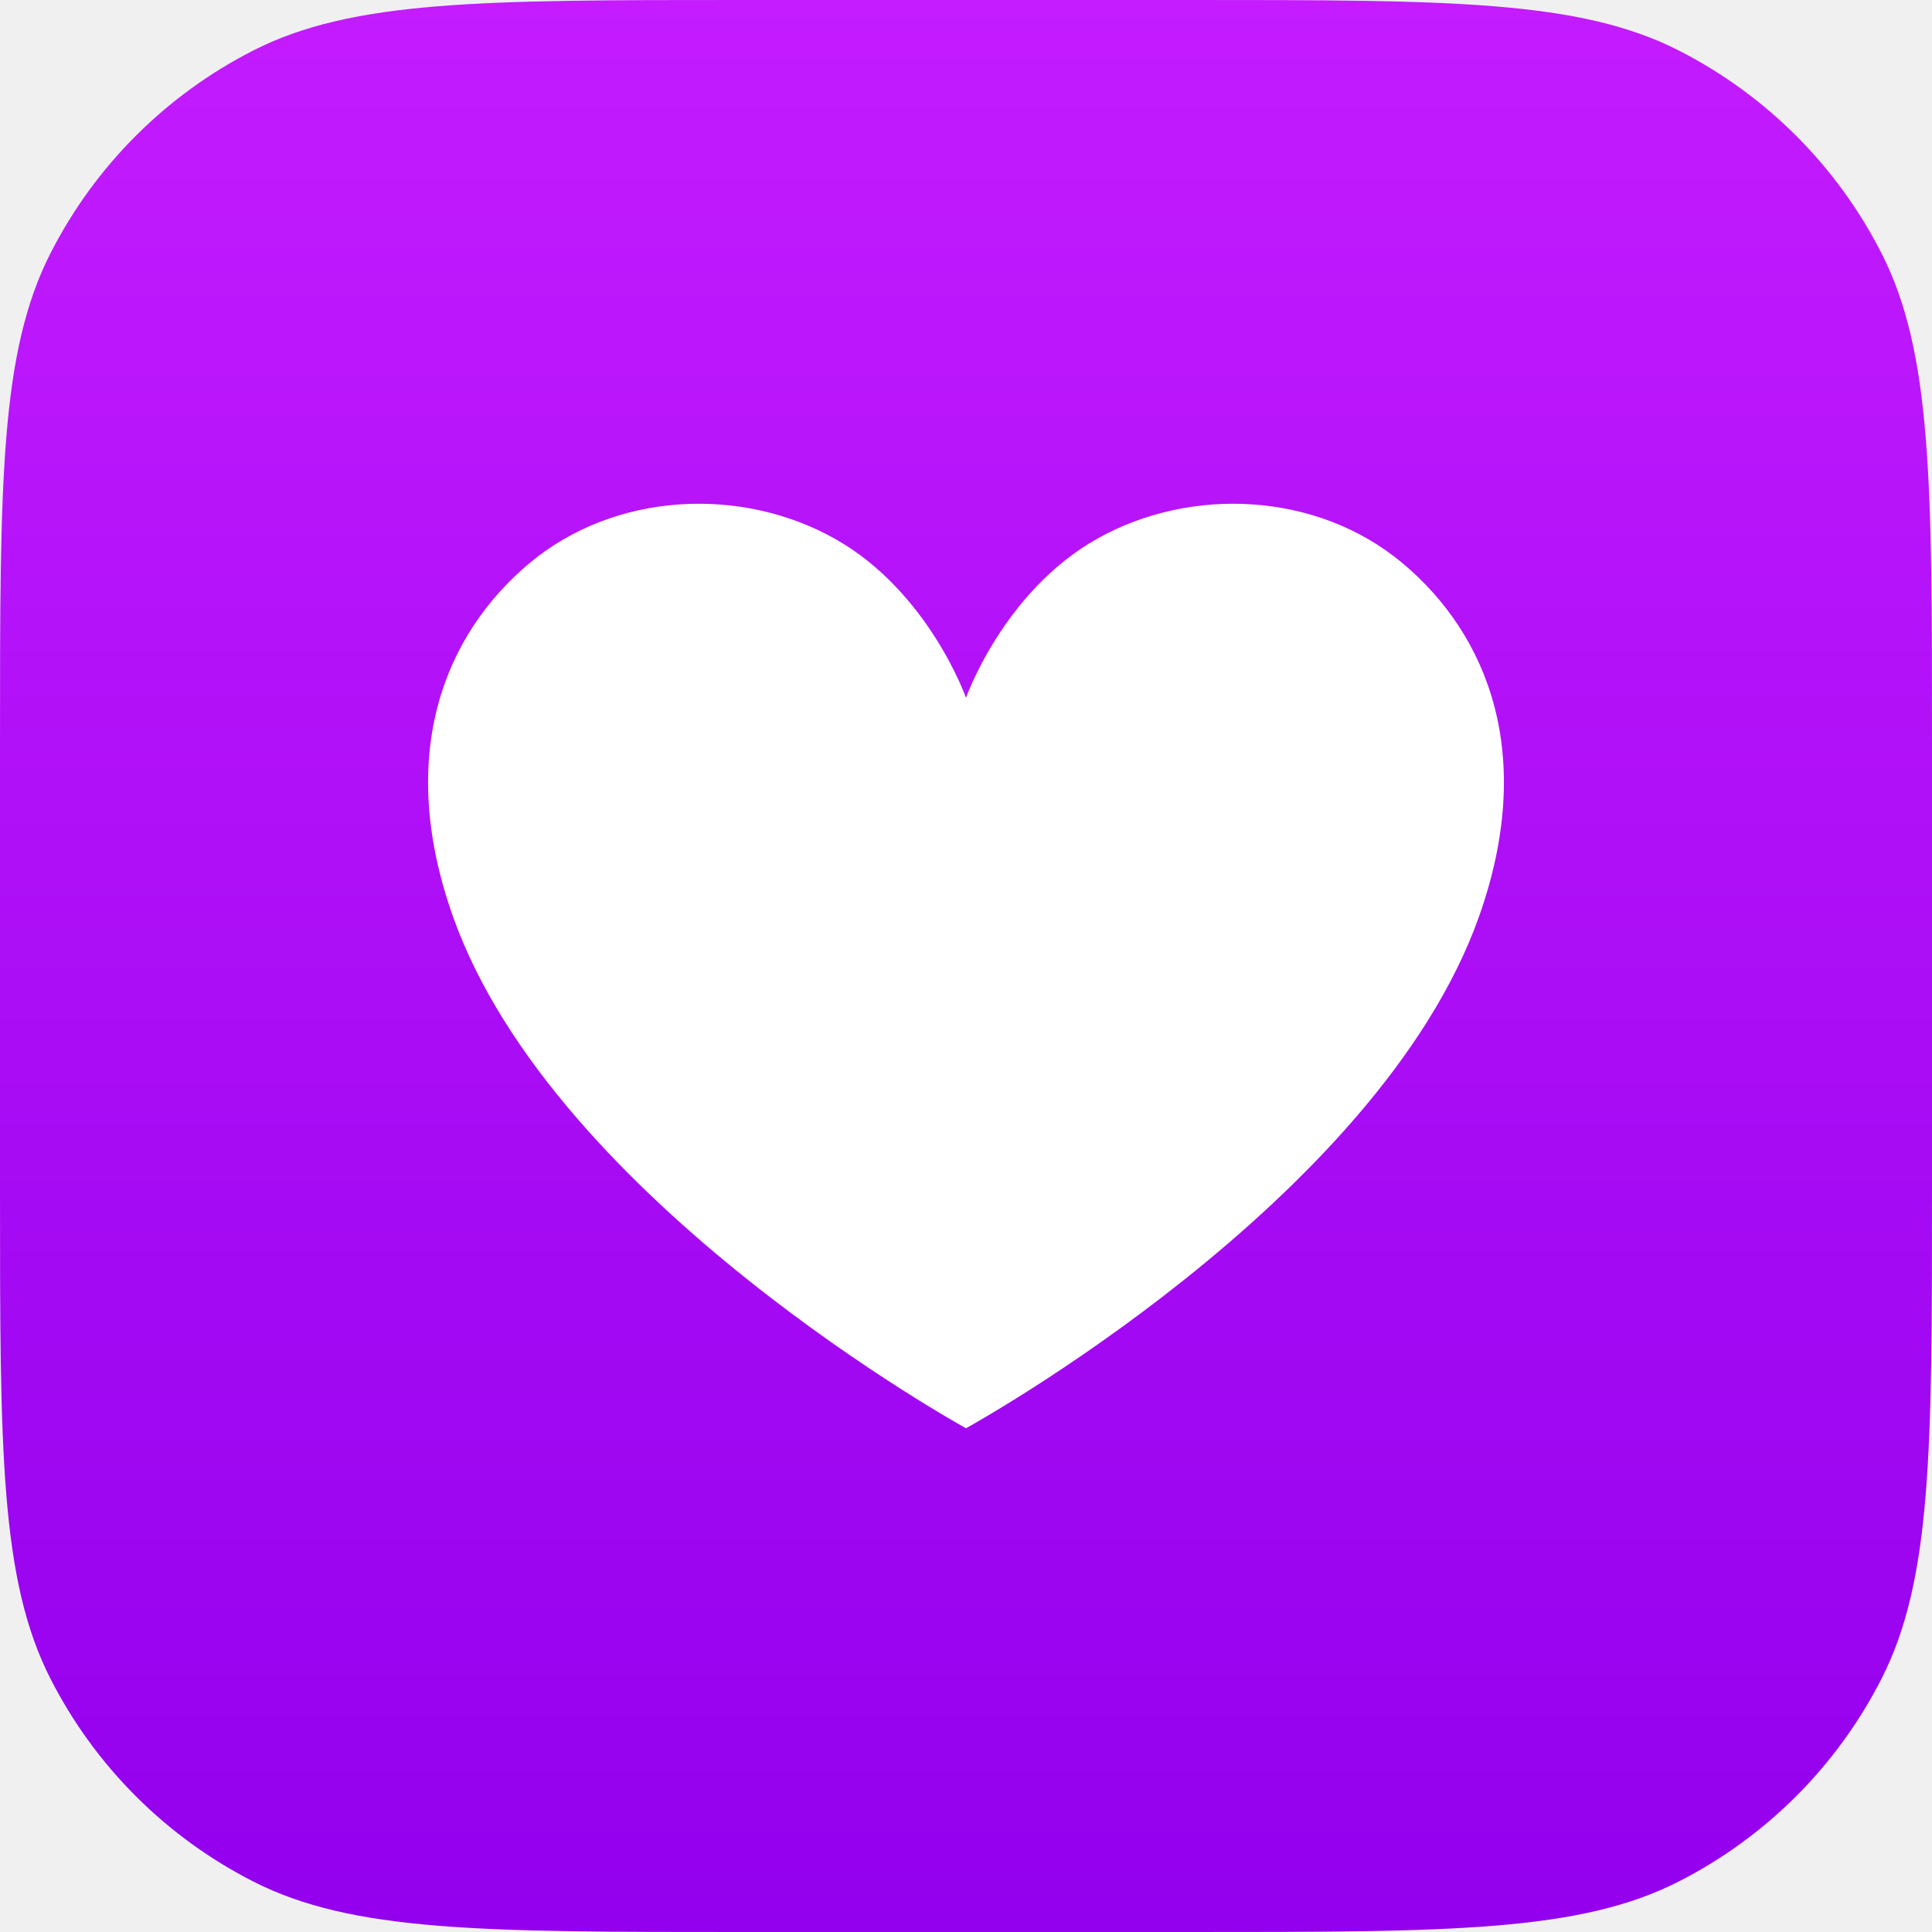
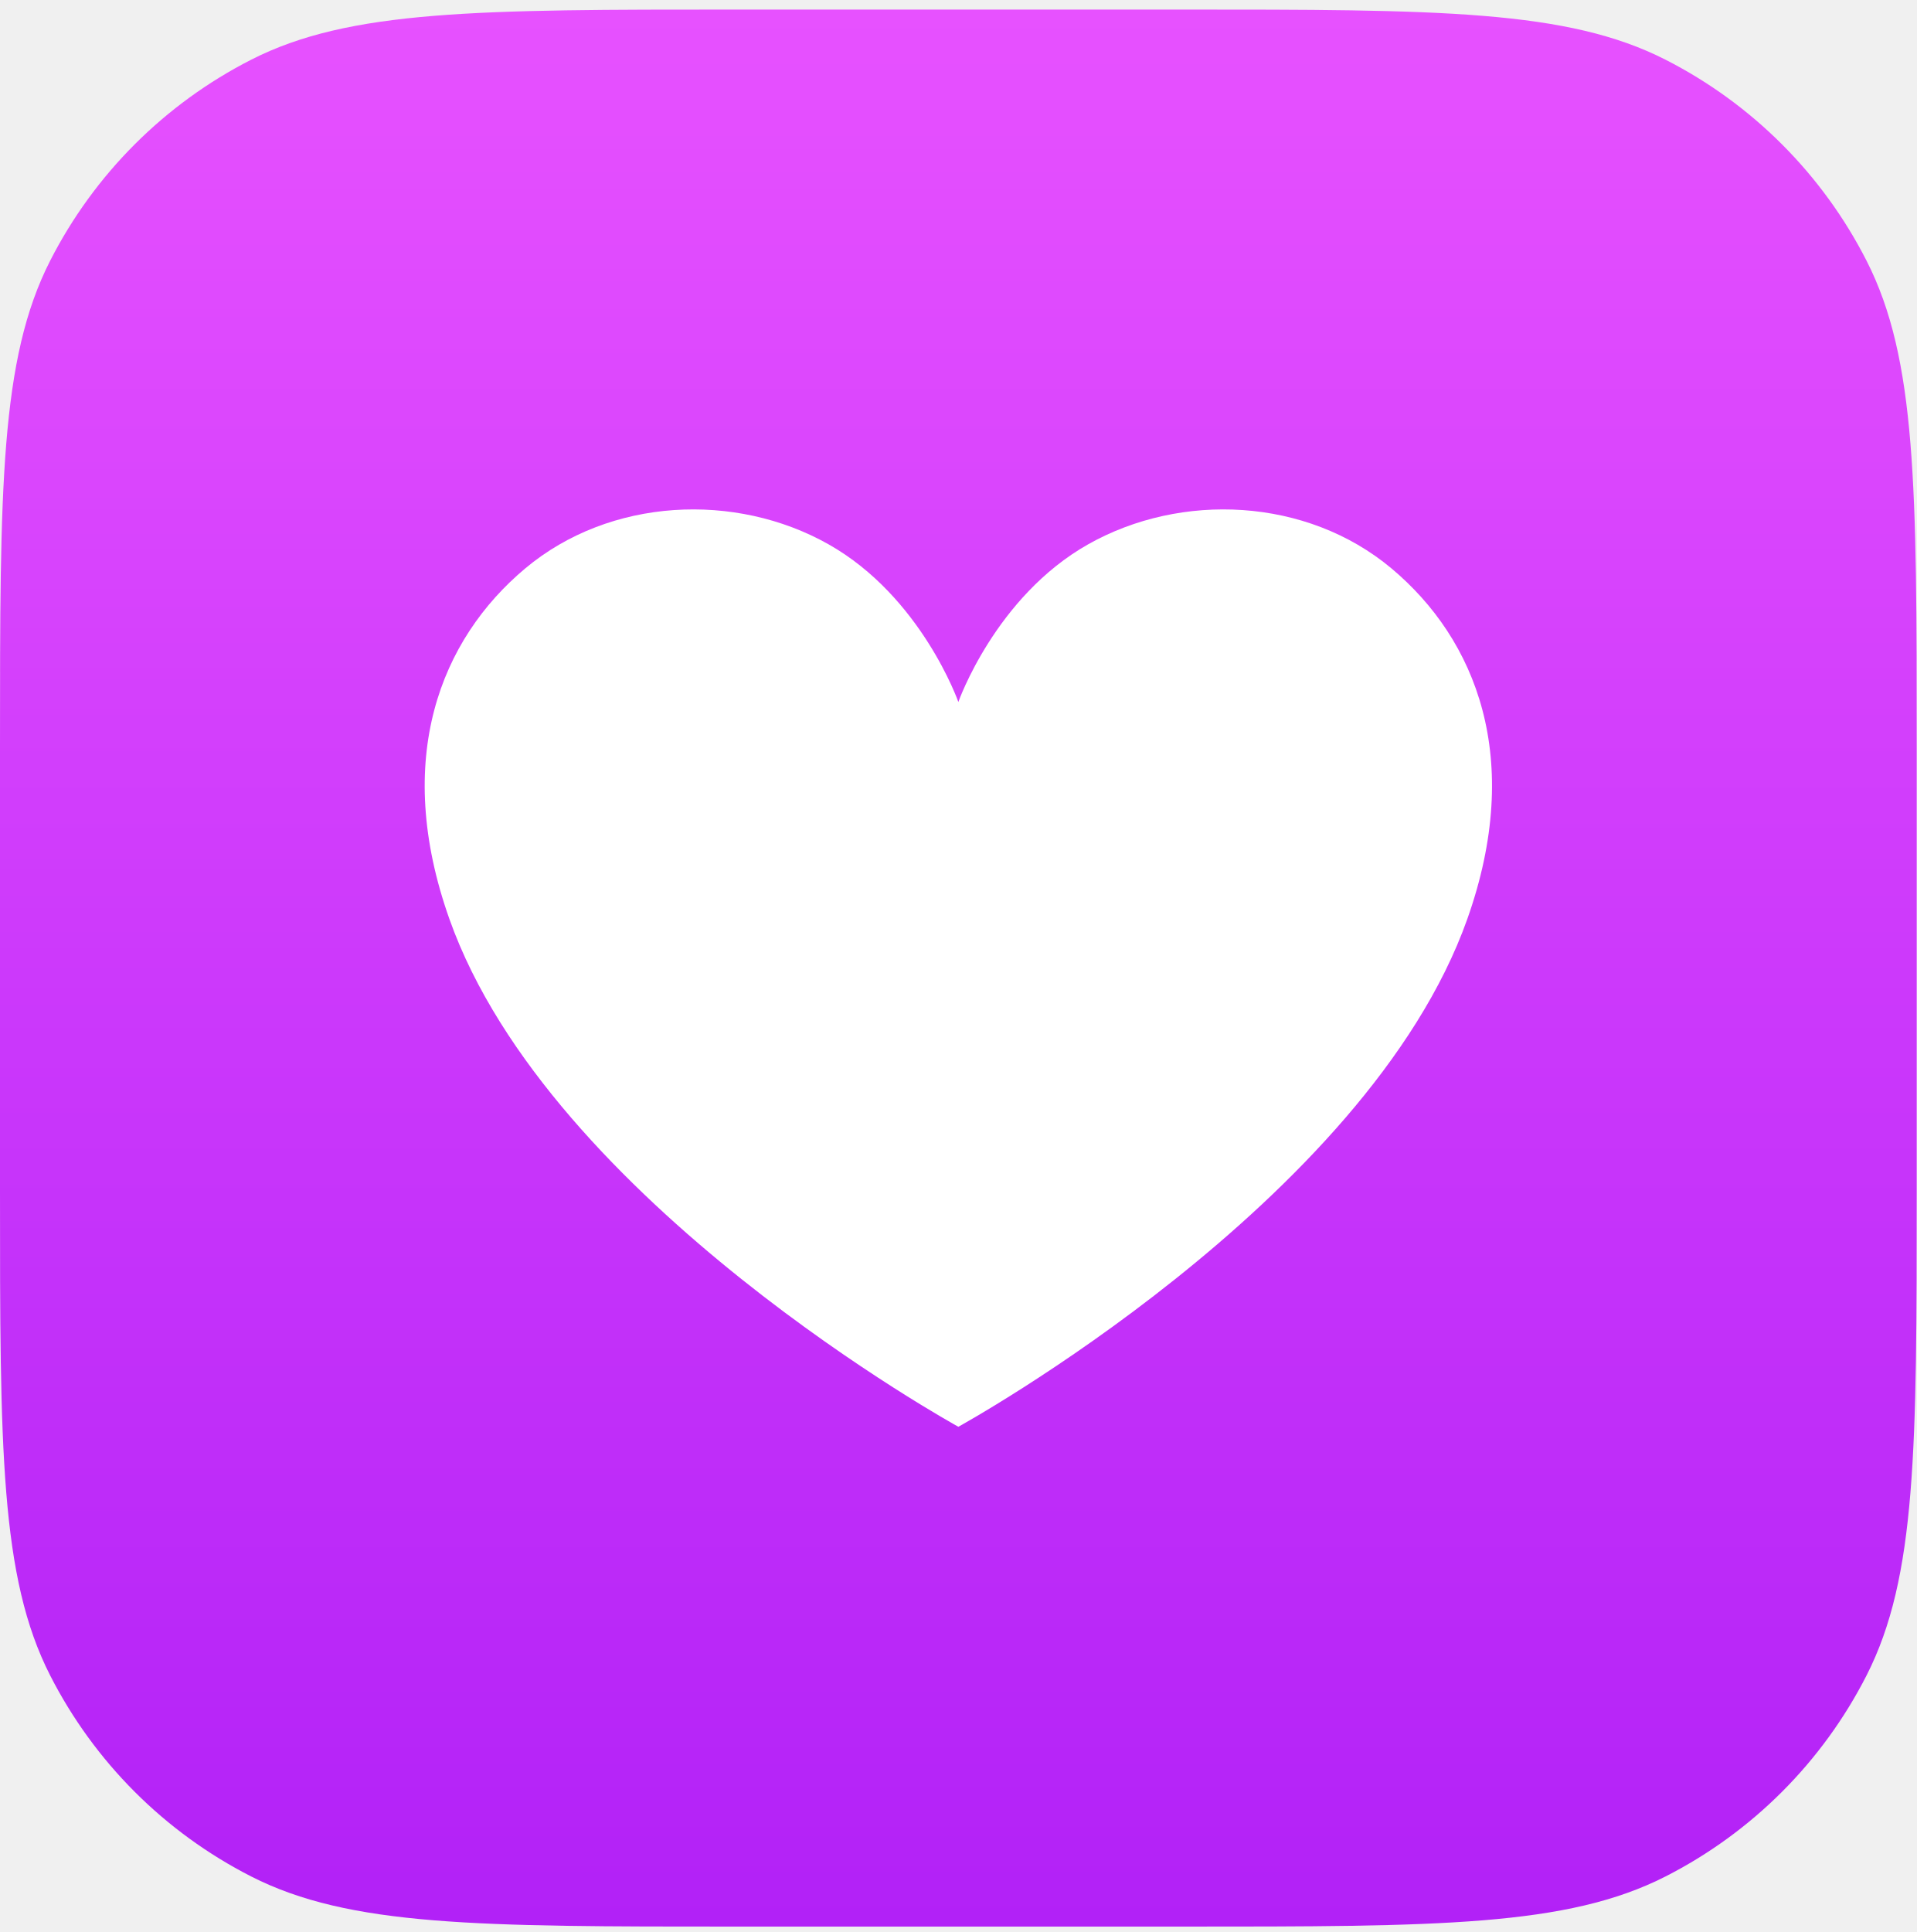
- <svg xmlns="http://www.w3.org/2000/svg" width="128" height="128" viewBox="0 0 128 128" fill="none">
-   <path d="M0 49.152C0 31.947 0 23.345 3.348 16.773C6.294 10.993 10.993 6.294 16.773 3.348C23.345 0 31.947 0 49.152 0H78.848C96.053 0 104.655 0 111.227 3.348C117.007 6.294 121.706 10.993 124.652 16.773C128 23.345 128 31.947 128 49.152V78.848C128 96.053 128 104.655 124.652 111.227C121.706 117.007 117.007 121.706 111.227 124.652C104.655 128 96.053 128 78.848 128H49.152C31.947 128 23.345 128 16.773 124.652C10.993 121.706 6.294 117.007 3.348 111.227C0 104.655 0 96.053 0 78.848V49.152Z" fill="url(#paint0_linear)" />
-   <path d="M64 94.626C64 94.626 36.729 79.649 30.013 60.728C26.212 50.023 29.421 42.047 35.08 37.311C40.739 32.575 49.127 32.204 55.33 35.704C61.532 39.204 64 46.233 64 46.233C64 46.233 66.468 39.204 72.67 35.704C78.872 32.204 87.261 32.575 92.92 37.311C98.579 42.047 101.787 50.023 97.987 60.728C91.271 79.649 64 94.626 64 94.626Z" fill="white" />
+ <svg xmlns="http://www.w3.org/2000/svg" width="128" height="129" viewBox="0 0 128 129" fill="none">
+   <g clip-path="url(#clip0)">
+     <path d="M0 49.791C0 32.586 0 23.984 3.348 17.412C6.294 11.632 10.993 6.933 16.773 3.987C23.345 0.639 31.947 0.639 49.152 0.639H78.848C96.053 0.639 104.655 0.639 111.227 3.987C117.007 6.933 121.706 11.632 124.652 17.412C128 23.984 128 32.586 128 49.791V79.487C128 96.692 128 105.294 124.652 111.866C121.706 117.646 117.007 122.346 111.227 125.291C104.655 128.639 96.053 128.639 78.848 128.639H49.152C31.947 128.639 23.345 128.639 16.773 125.291C10.993 122.346 6.294 117.646 3.348 111.866C0 105.294 0 96.692 0 79.487V49.791Z" fill="url(#paint0_linear)" />
+     <path d="M64 95.265C64 95.265 36.729 80.288 30.013 61.367C26.212 50.662 29.421 42.686 35.08 37.95C40.739 33.214 49.127 32.843 55.33 36.343C61.532 39.843 64 46.872 64 46.872C64 46.872 66.468 39.843 72.67 36.343C78.872 32.843 87.261 33.214 92.92 37.95C98.579 42.686 101.787 50.662 97.987 61.367C91.271 80.288 64 95.265 64 95.265Z" fill="white" />
+   </g>
  <defs>
-     <linearGradient id="paint0_linear" x1="64" y1="0" x2="64" y2="128" gradientUnits="userSpaceOnUse">
-       <stop stop-color="#C41BFF" />
-       <stop offset="1" stop-color="#9300ED" />
+     <linearGradient id="paint0_linear" x1="64" y1="0.639" x2="64" y2="128.639" gradientUnits="userSpaceOnUse">
+       <stop stop-color="#E751FF" />
+       <stop offset="1" stop-color="#B221F7" />
    </linearGradient>
+     <clipPath id="clip0">
+       <rect width="128" height="128" fill="white" transform="translate(0 0.639038)" />
+     </clipPath>
  </defs>
</svg>
